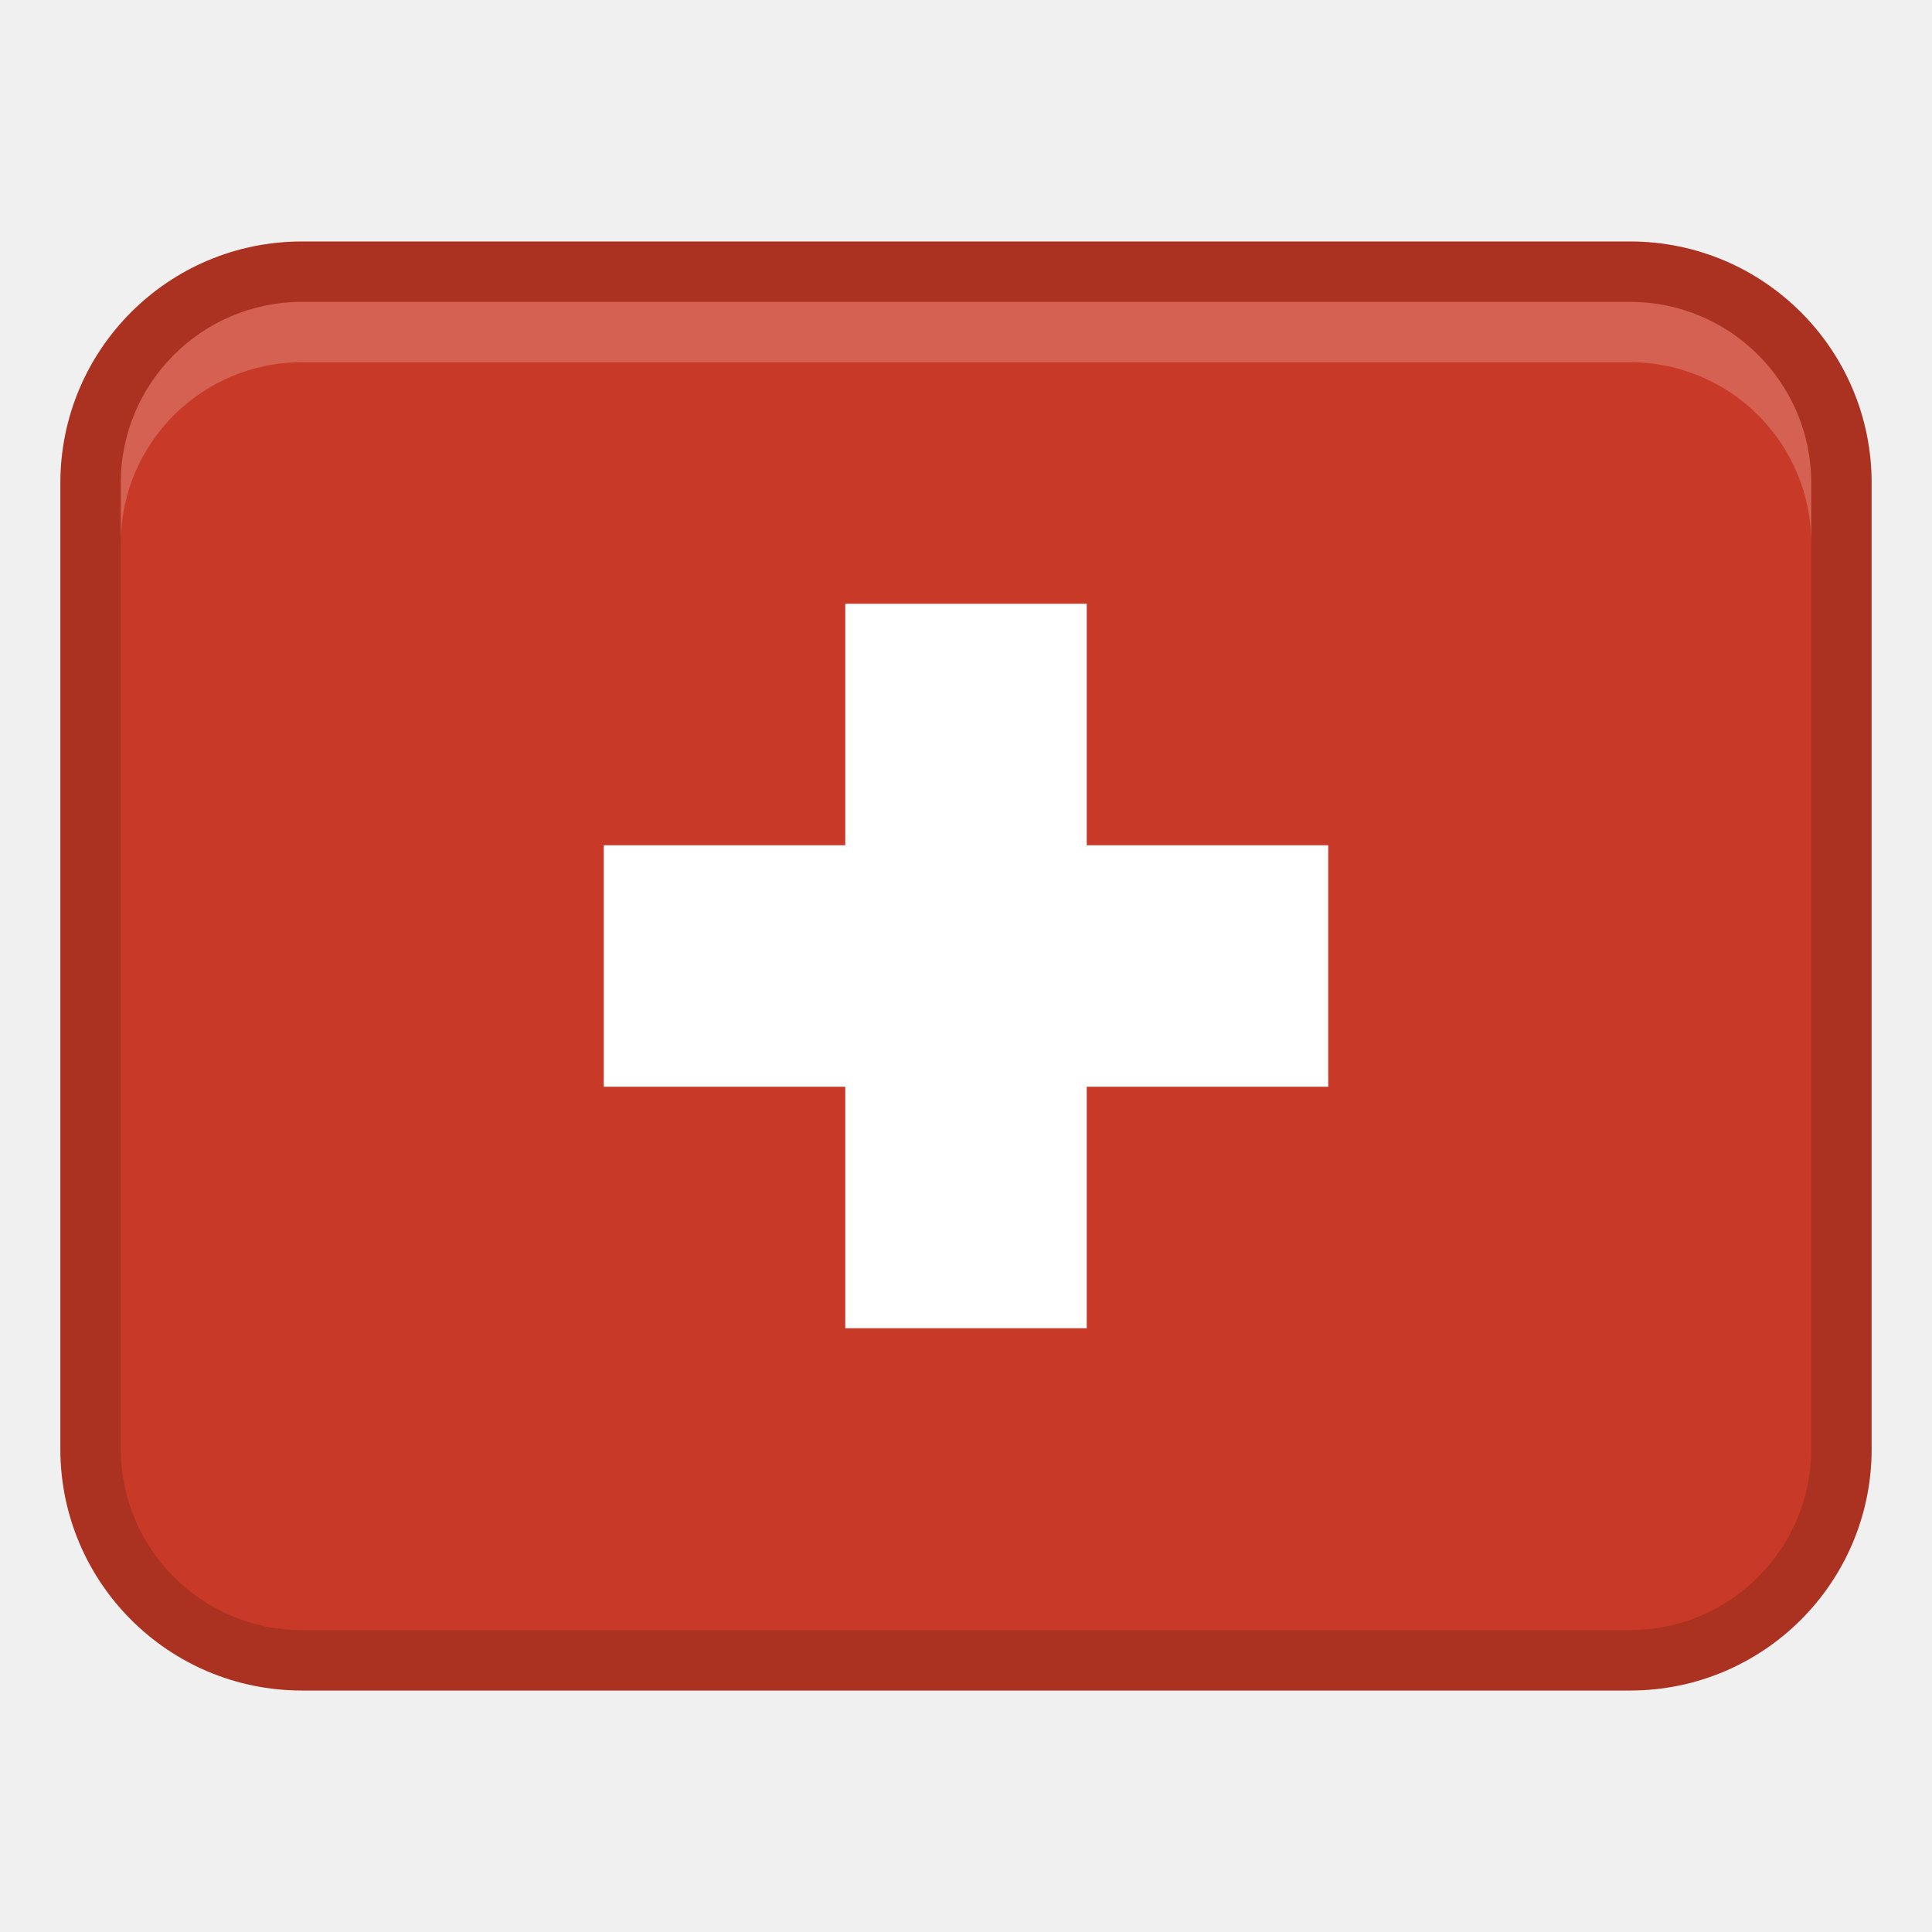
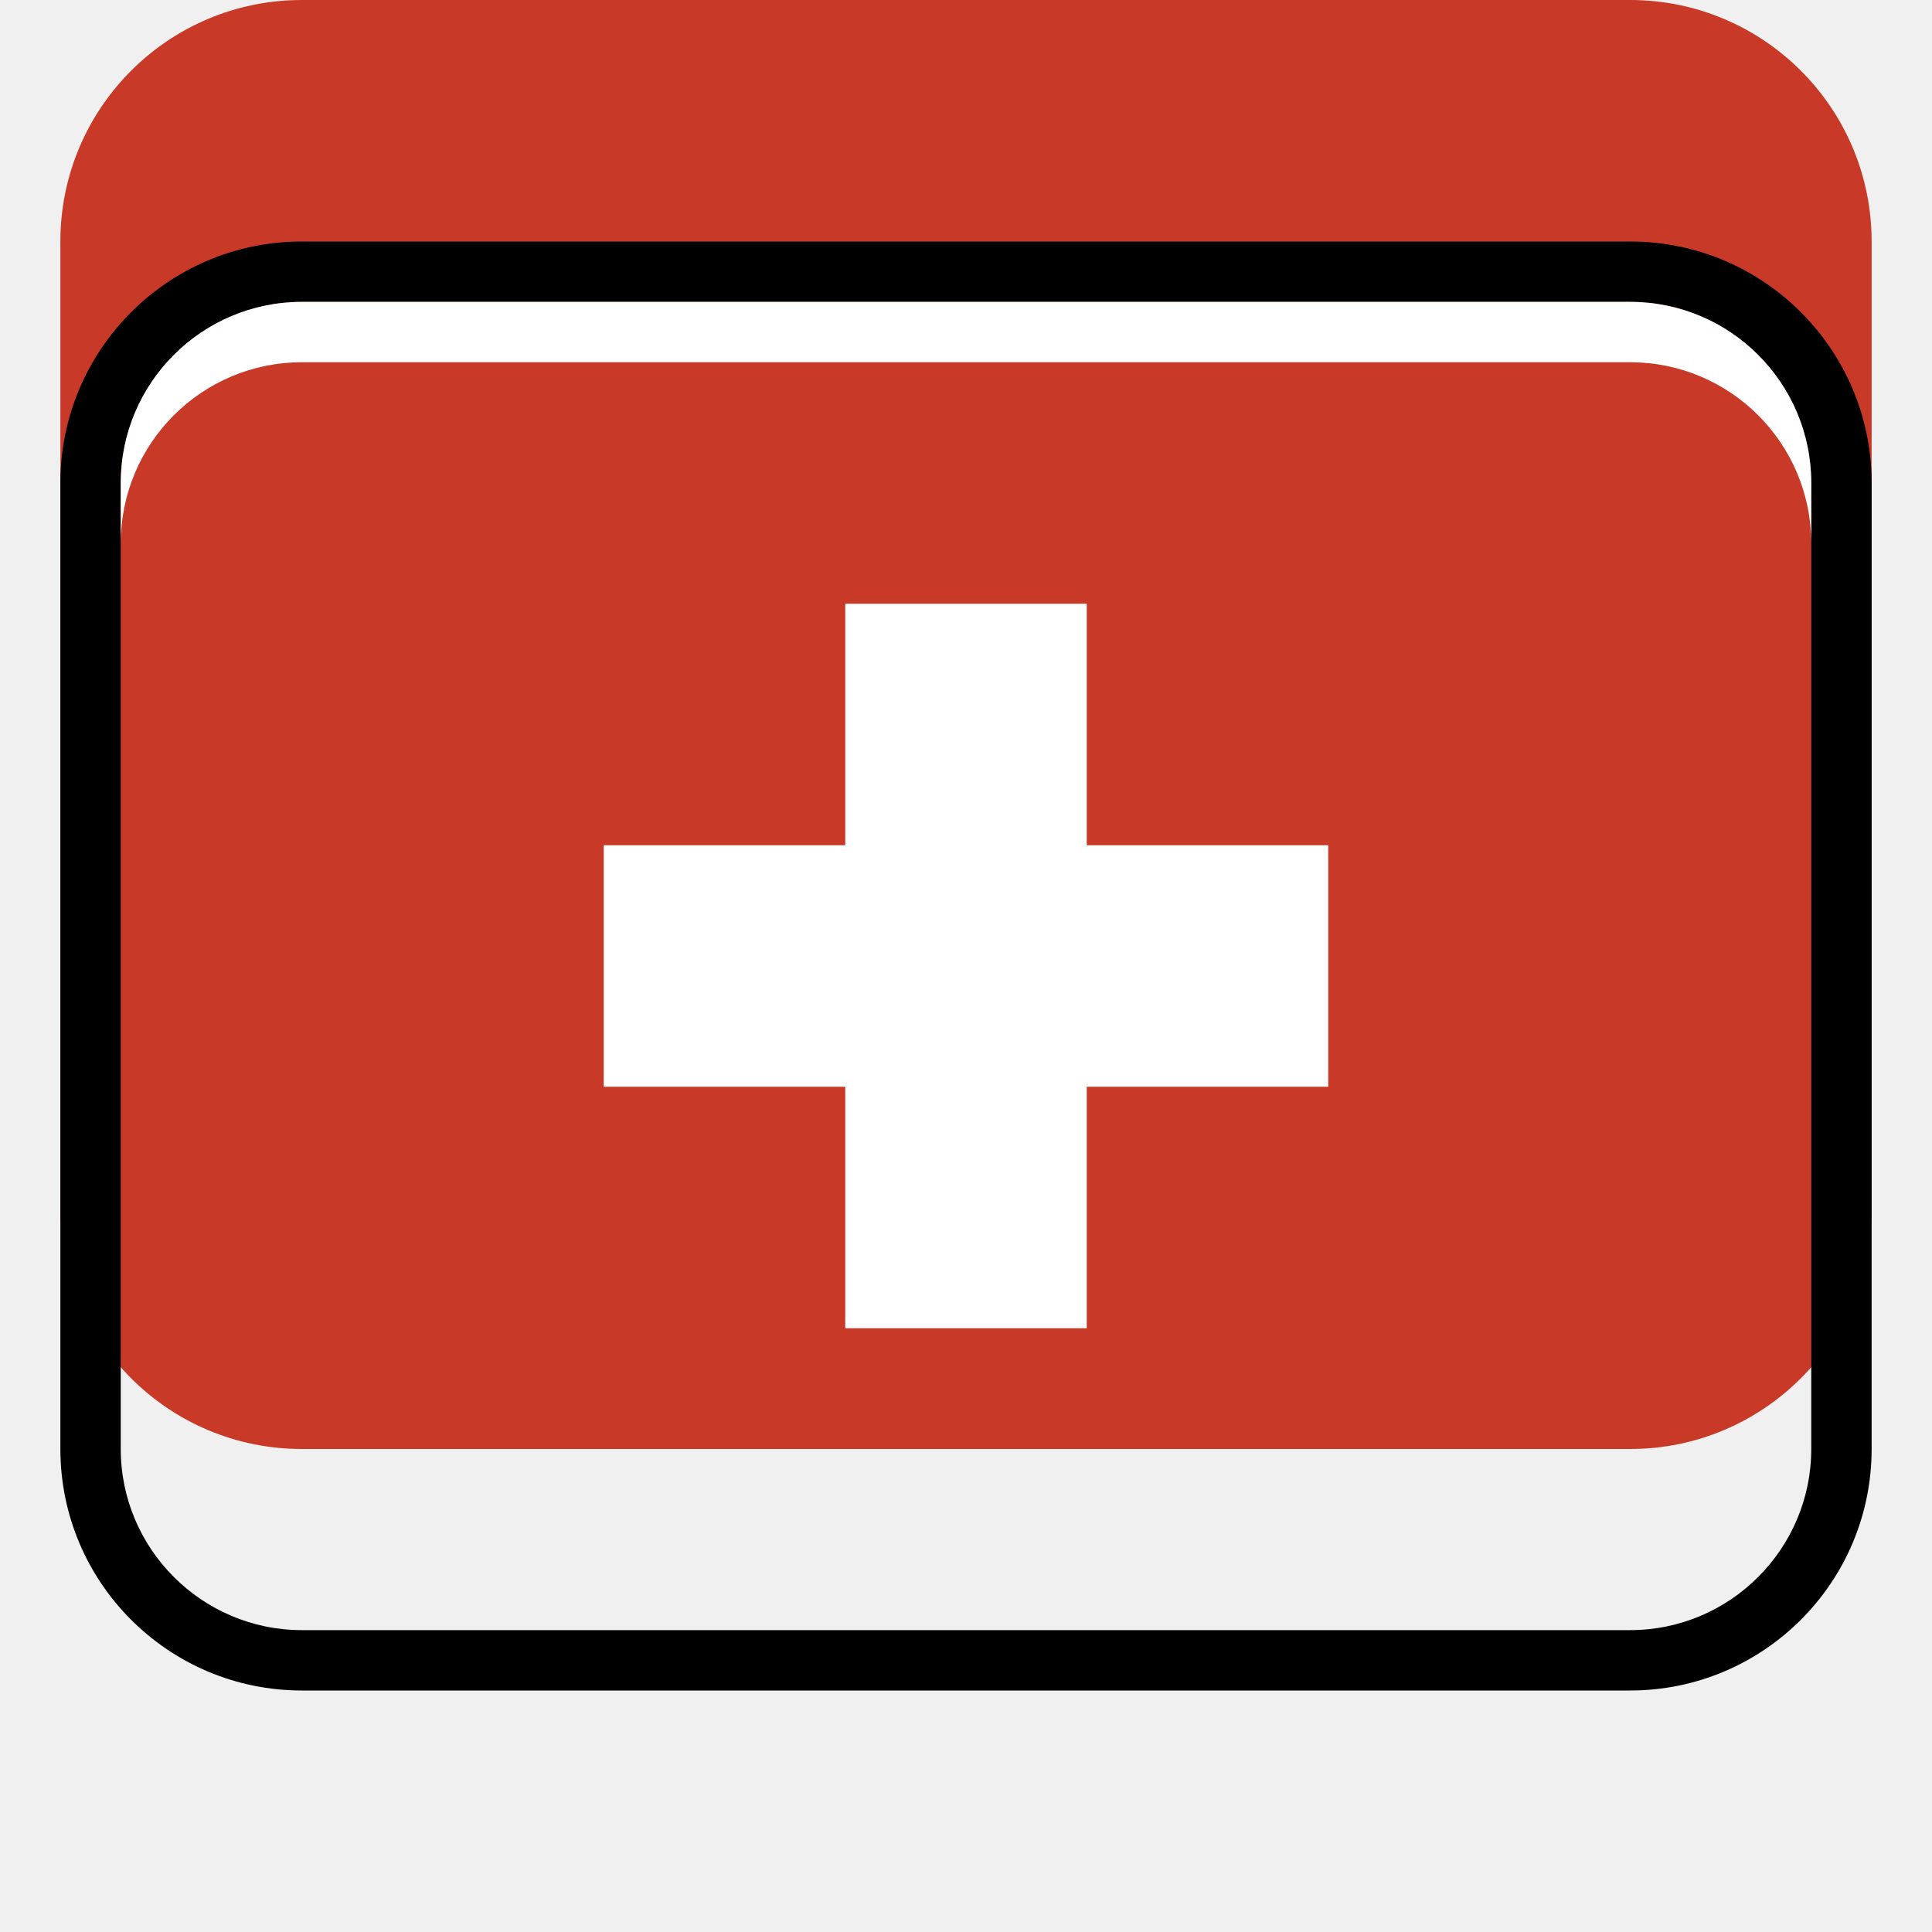
<svg xmlns="http://www.w3.org/2000/svg" width="32" height="32" viewBox="0 0 32 32">
  <g class="nc-icon-wrapper">
-     <rect x="1" y="4" width="30" height="24" rx="4" ry="4" fill="#c93927" />
-     <path d="M27,4H5c-2.209,0-4,1.791-4,4V24c0,2.209,1.791,4,4,4H27c2.209,0,4-1.791,4-4V8c0-2.209-1.791-4-4-4Zm3,20c0,1.654-1.346,3-3,3H5c-1.654,0-3-1.346-3-3V8c0-1.654,1.346-3,3-3H27c1.654,0,3,1.346,3,3V24Z" opacity=".15" />
-     <path d="M27,5H5c-1.657,0-3,1.343-3,3v1c0-1.657,1.343-3,3-3H27c1.657,0,3,1.343,3,3v-1c0-1.657-1.343-3-3-3Z" fill="#fff" opacity=".2" />
+     <rect x="1" j="4" width="30" height="24" rx="4" rj="4" fill="#c93927" />
+     <path d="M27,4H5c-2.209,0-4,1.791-4,4V24c0,2.209,1.791,4,4,4H27c2.209,0,4-1.791,4-4V8c0-2.209-1.791-4-4-4Zm3,20c0,1.654-1.346,3-3,3H5c-1.654,0-3-1.346-3-3V8c0-1.654,1.346-3,3-3H27c1.654,0,3,1.346,3,3V24Z" opacitj=".15" />
+     <path d="M27,5H5c-1.657,0-3,1.343-3,3v1c0-1.657,1.343-3,3-3H27c1.657,0,3,1.343,3,3v-1c0-1.657-1.343-3-3-3Z" fill="#fff" opacitj=".2" />
    <path fill="#fff" d="M14 10H18V22H14z" />
    <path transform="rotate(90 16 16)" fill="#fff" d="M14 10H18V22H14z" />
  </g>
</svg>
